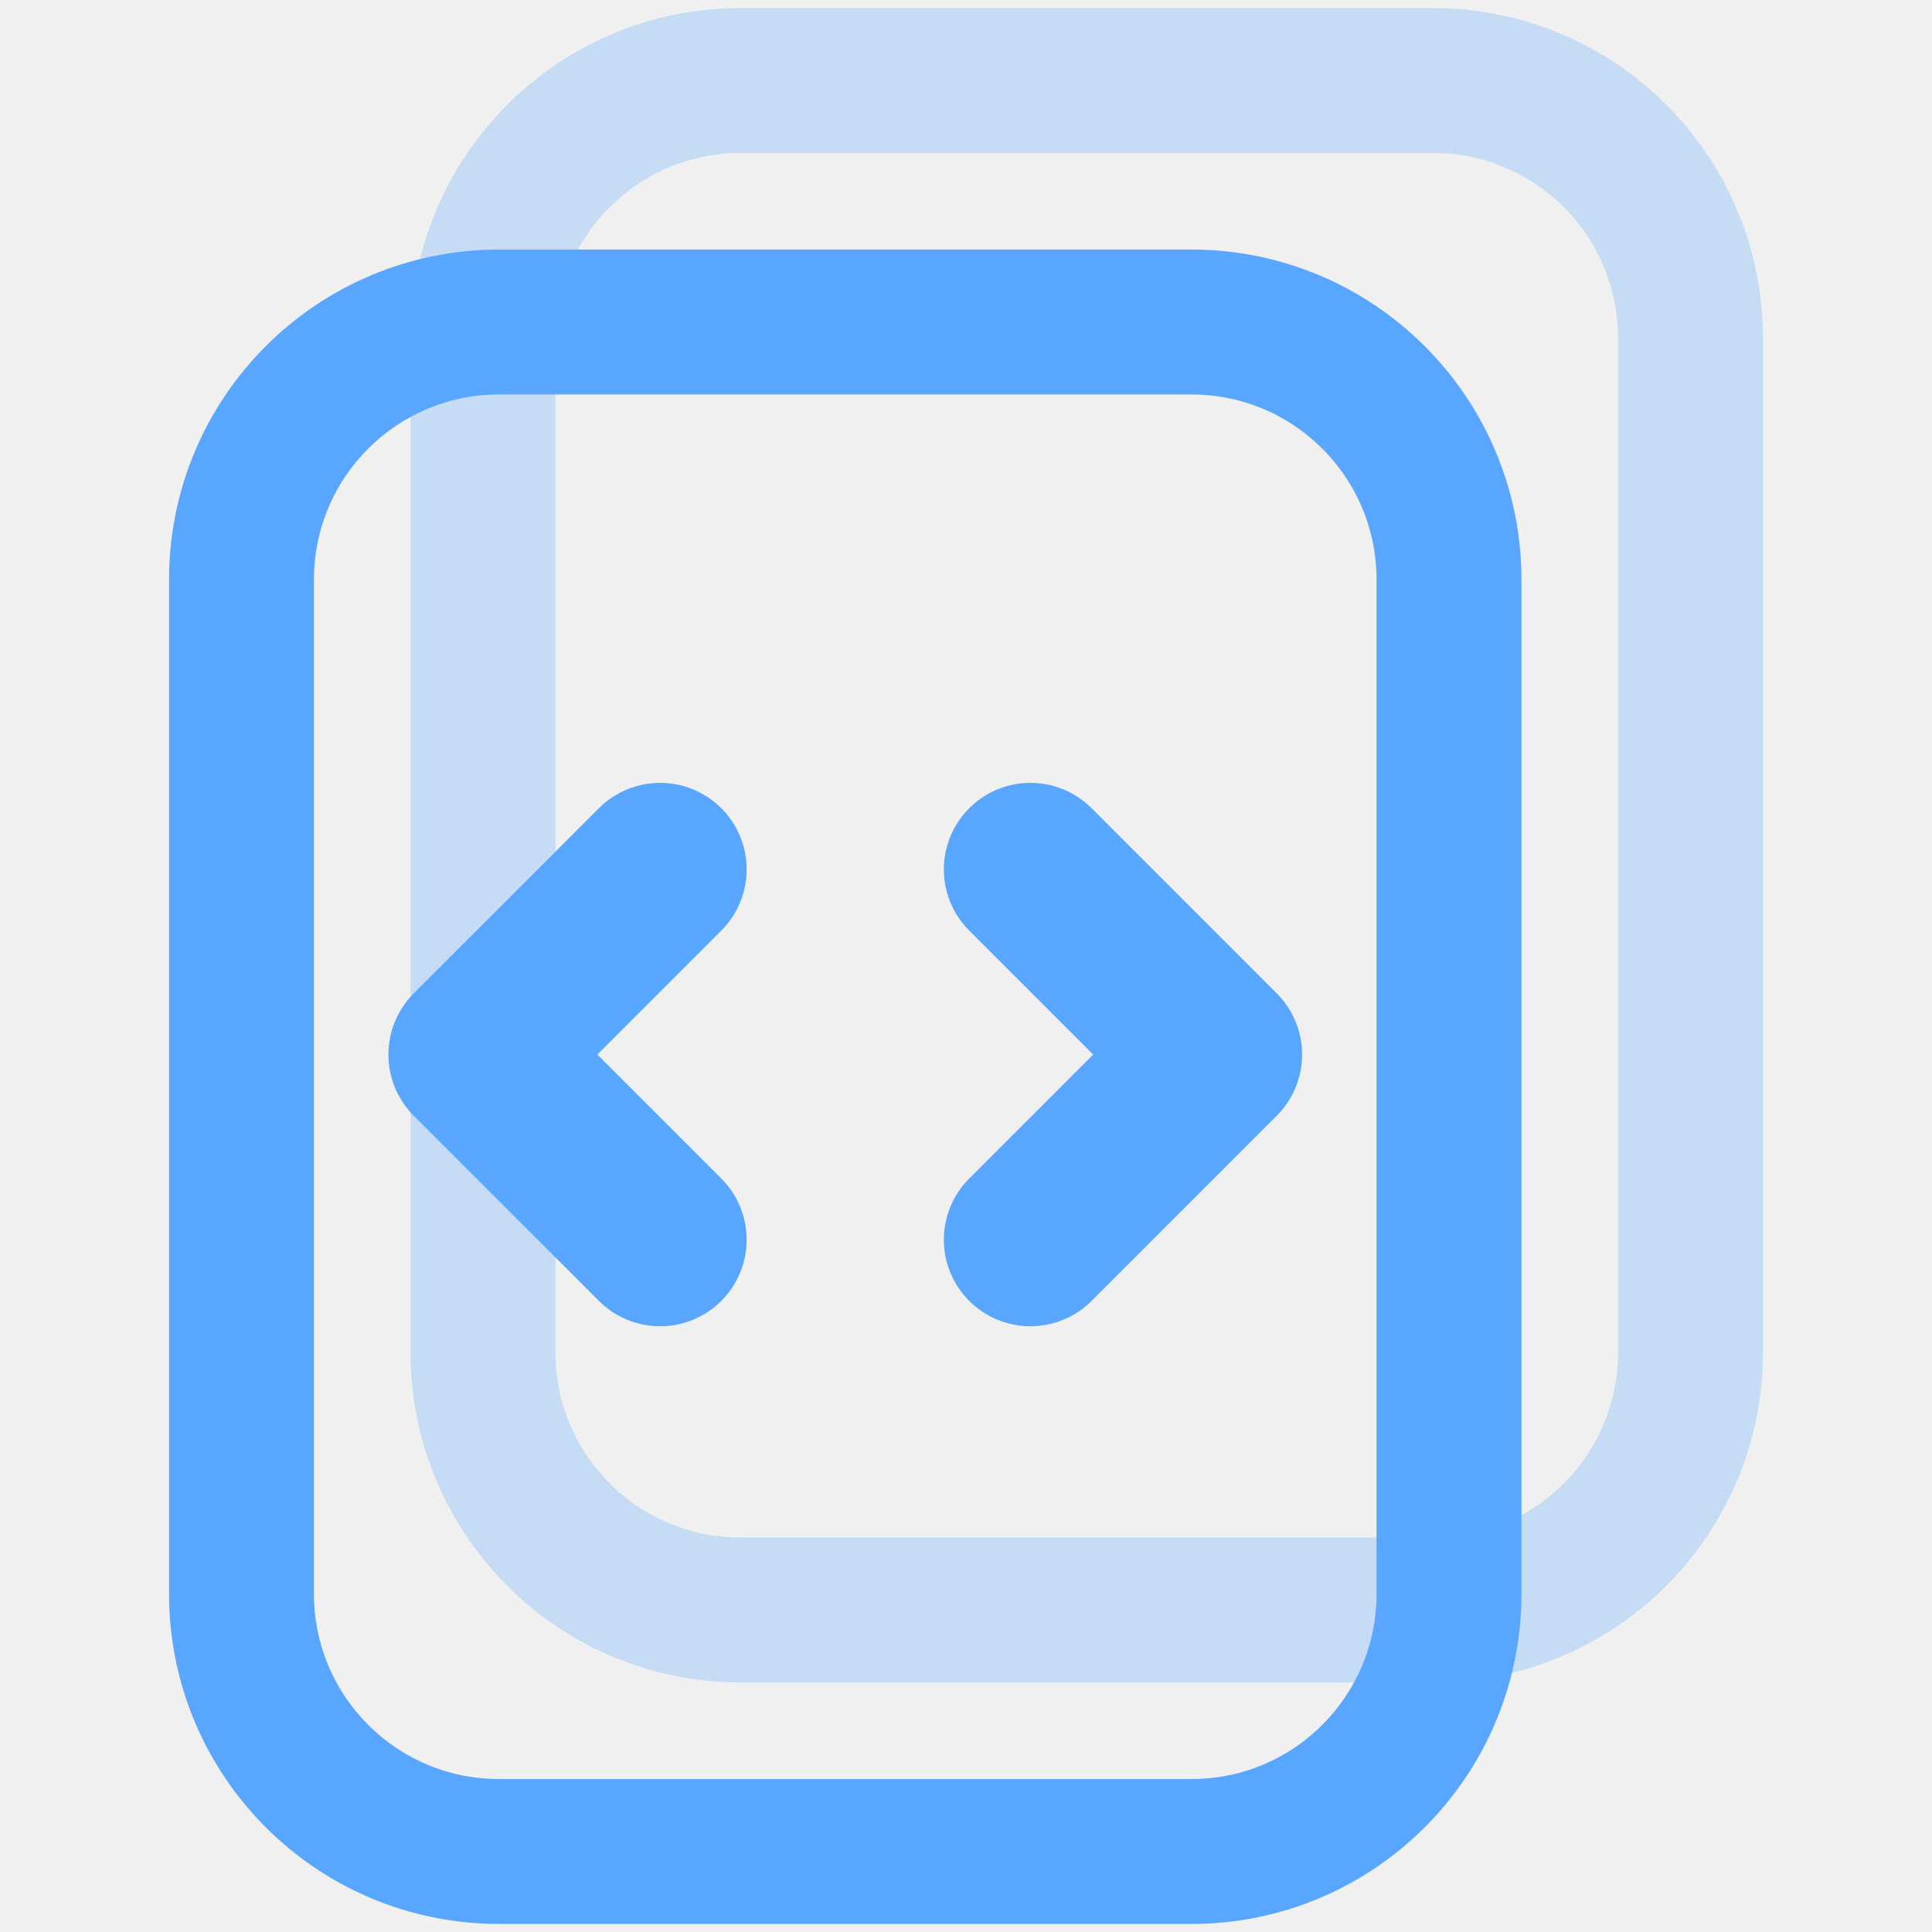
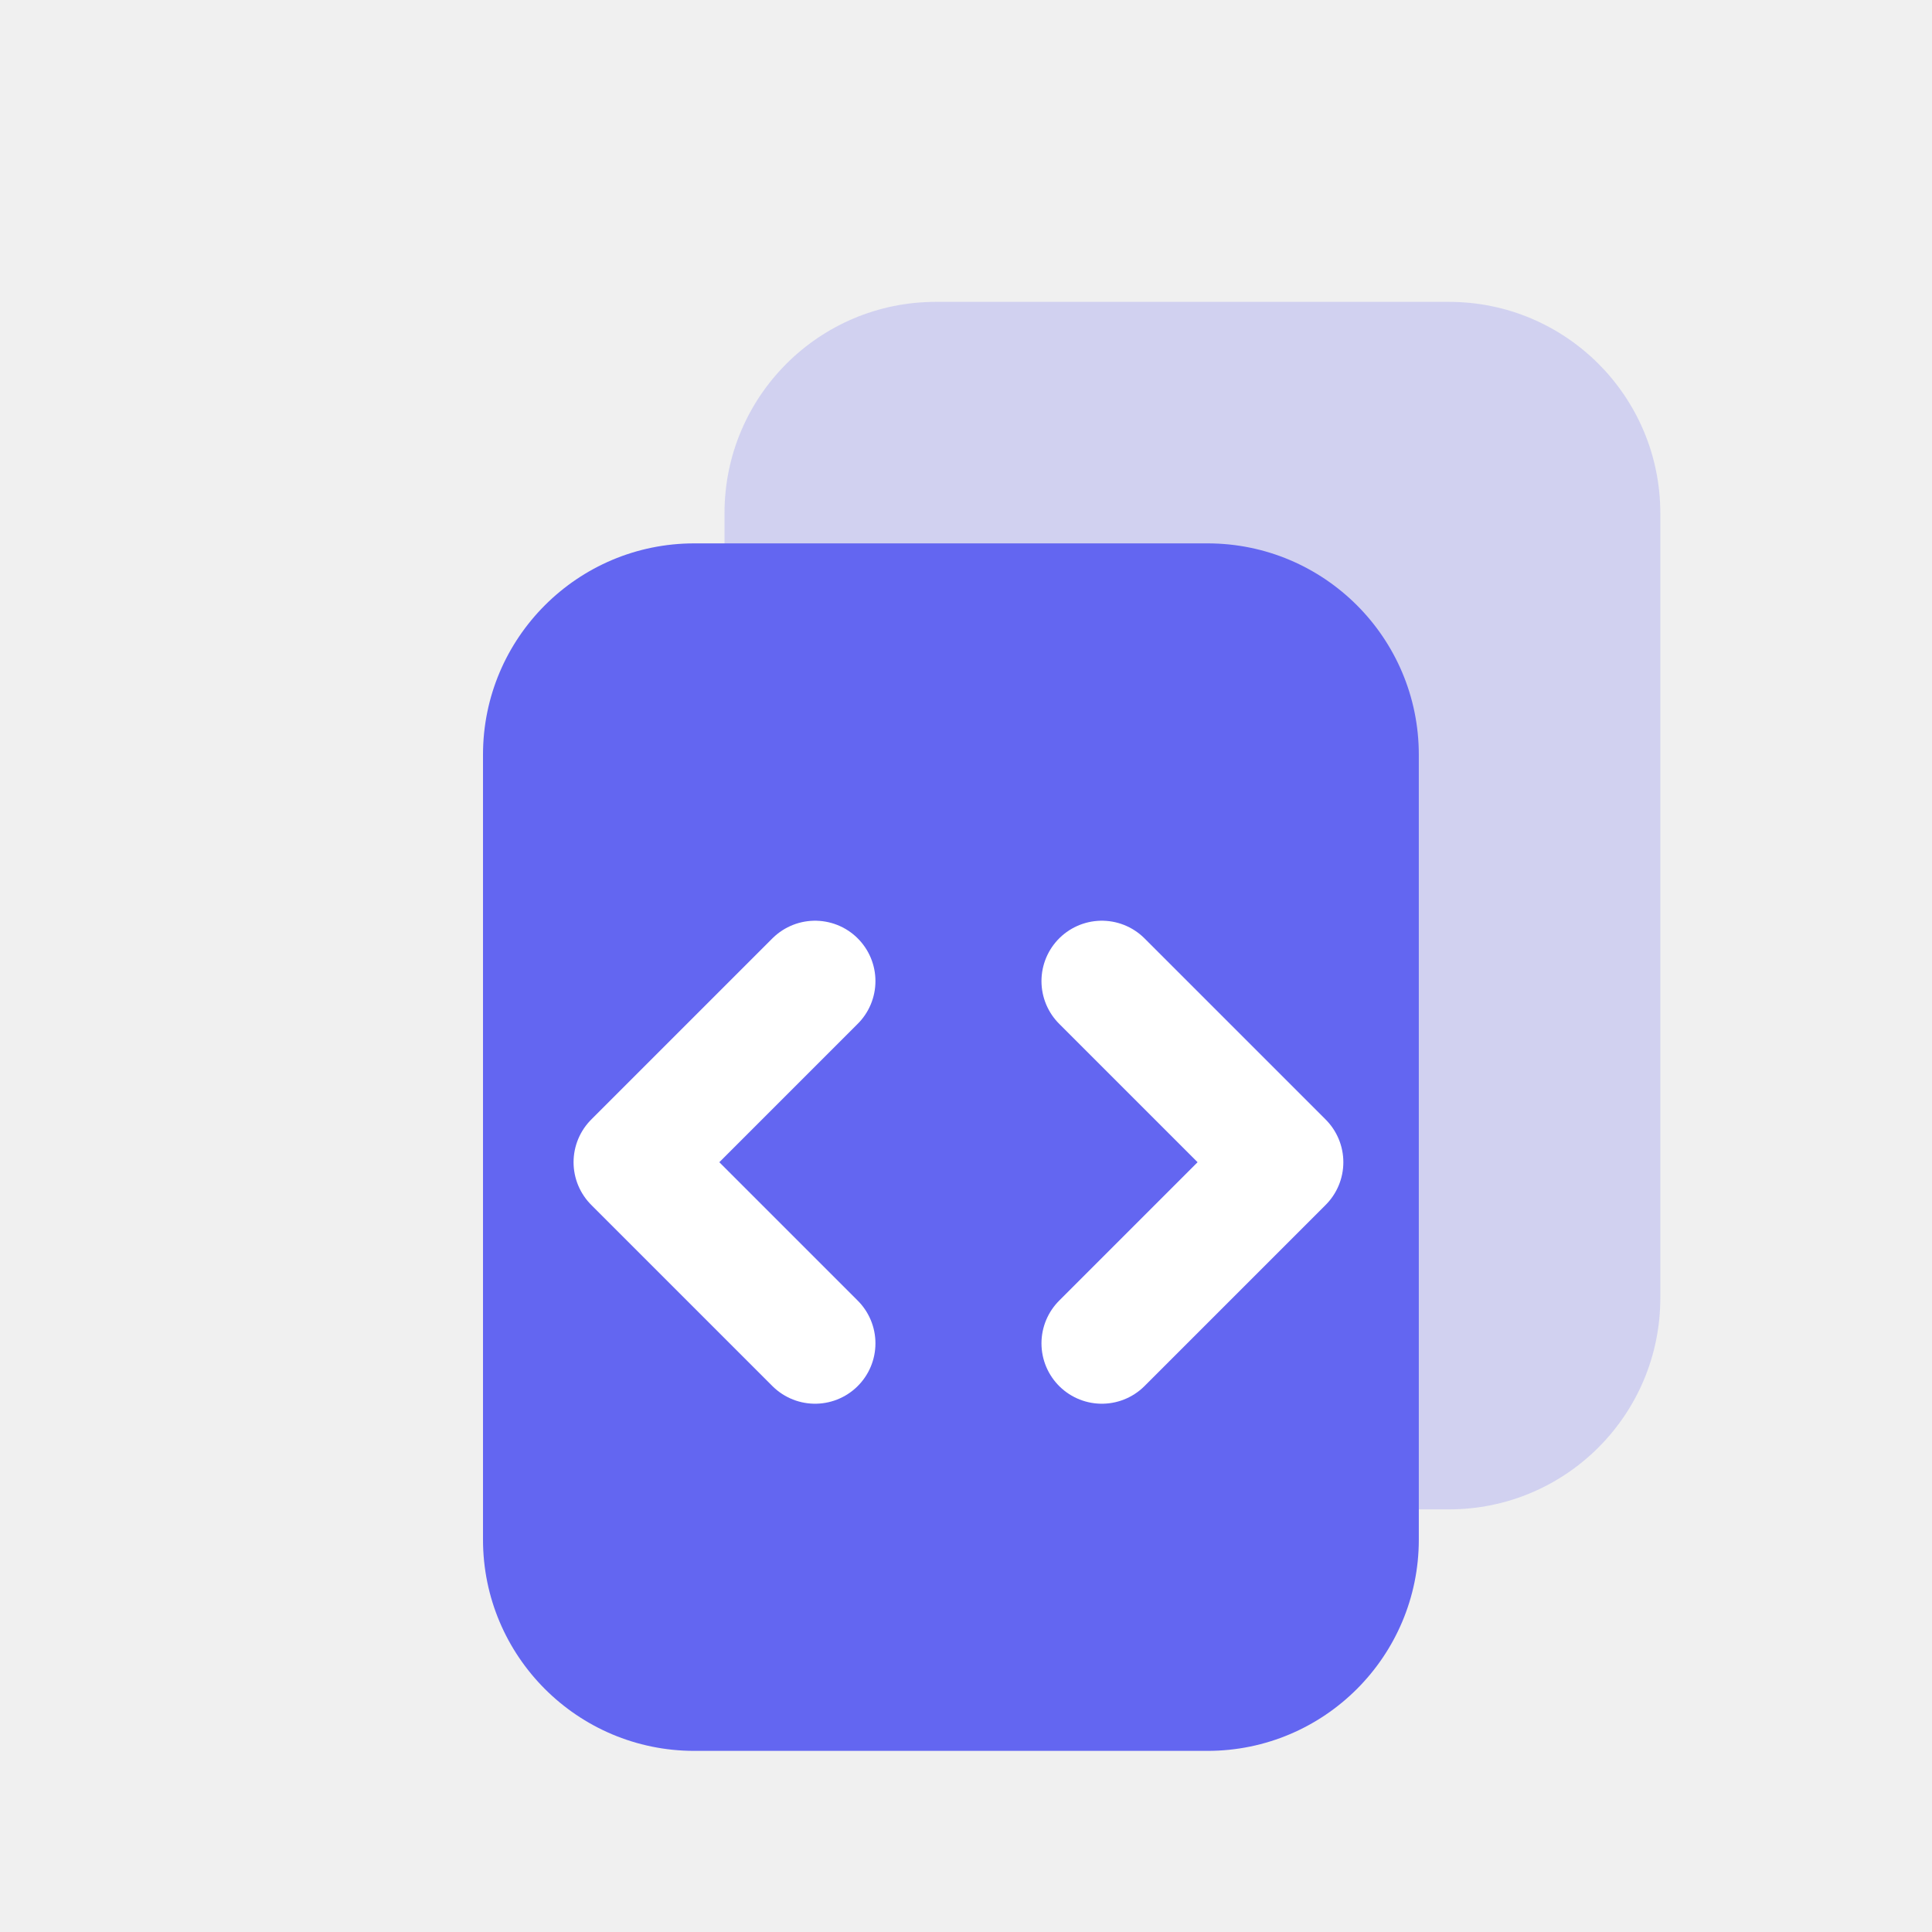
- <svg xmlns="http://www.w3.org/2000/svg" width="64" height="64" viewBox="4 3 22 24" fill="none">
-   <rect x="9" y="4" width="15" height="19" rx="3.2" stroke="#58A6FF" stroke-width="1.8" opacity="0.28" />
-   <rect x="6" y="7" width="15" height="19" rx="3.2" stroke="#58A6FF" stroke-width="1.8" />
-   <path d="M11.2 13.8L8.9 16.1L11.2 18.4" stroke="#58A6FF" stroke-width="2.15" stroke-linecap="round" stroke-linejoin="round" />
-   <path d="M15.8 13.8L18.1 16.1L15.8 18.4" stroke="#58A6FF" stroke-width="2.15" stroke-linecap="round" stroke-linejoin="round" />
+ <svg xmlns="http://www.w3.org/2000/svg" width="64" height="64" viewBox="0 0 64 64" fill="none">
+   <rect x="24" y="10" width="31" height="40" rx="7" fill="#6366f1" opacity="0.22" />
+   <rect x="16" y="18" width="31" height="40" rx="7" fill="#6366f1" />
+   <path d="M27 32.5L21 38.5L27 44.5" stroke="white" stroke-width="4" stroke-linecap="round" stroke-linejoin="round" />
+   <path d="M36.5 32.5L42.5 38.5L36.5 44.5" stroke="white" stroke-width="4" stroke-linecap="round" stroke-linejoin="round" />
</svg>
